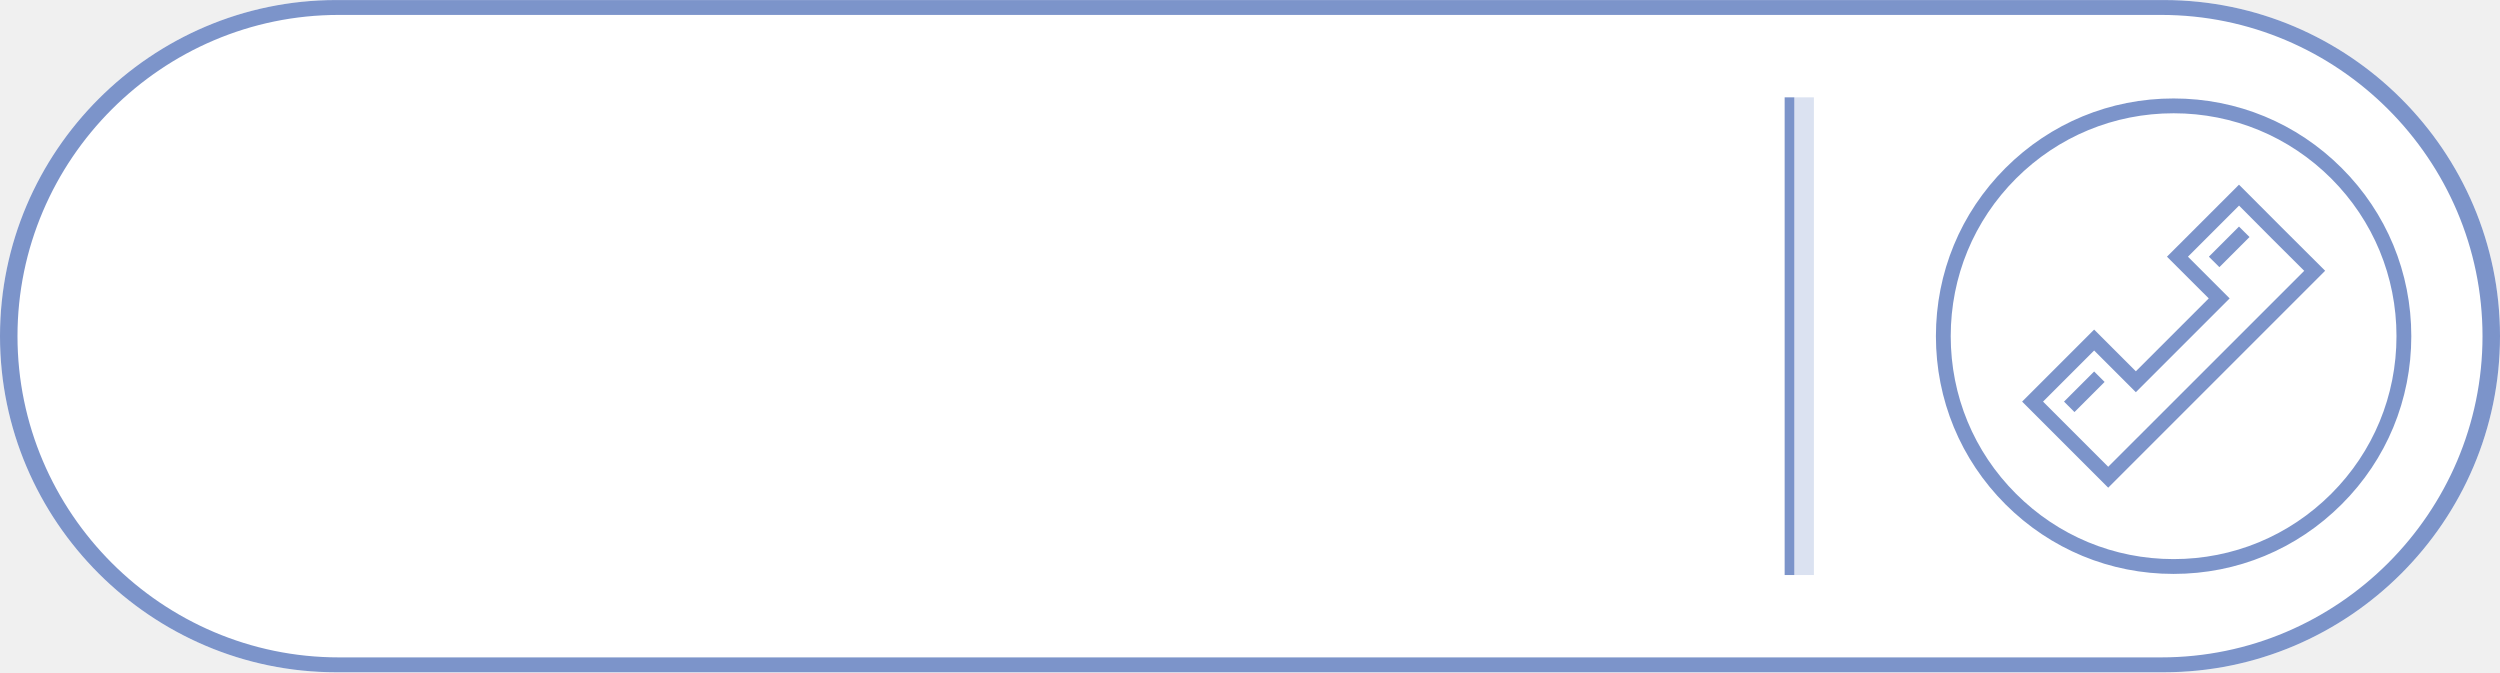
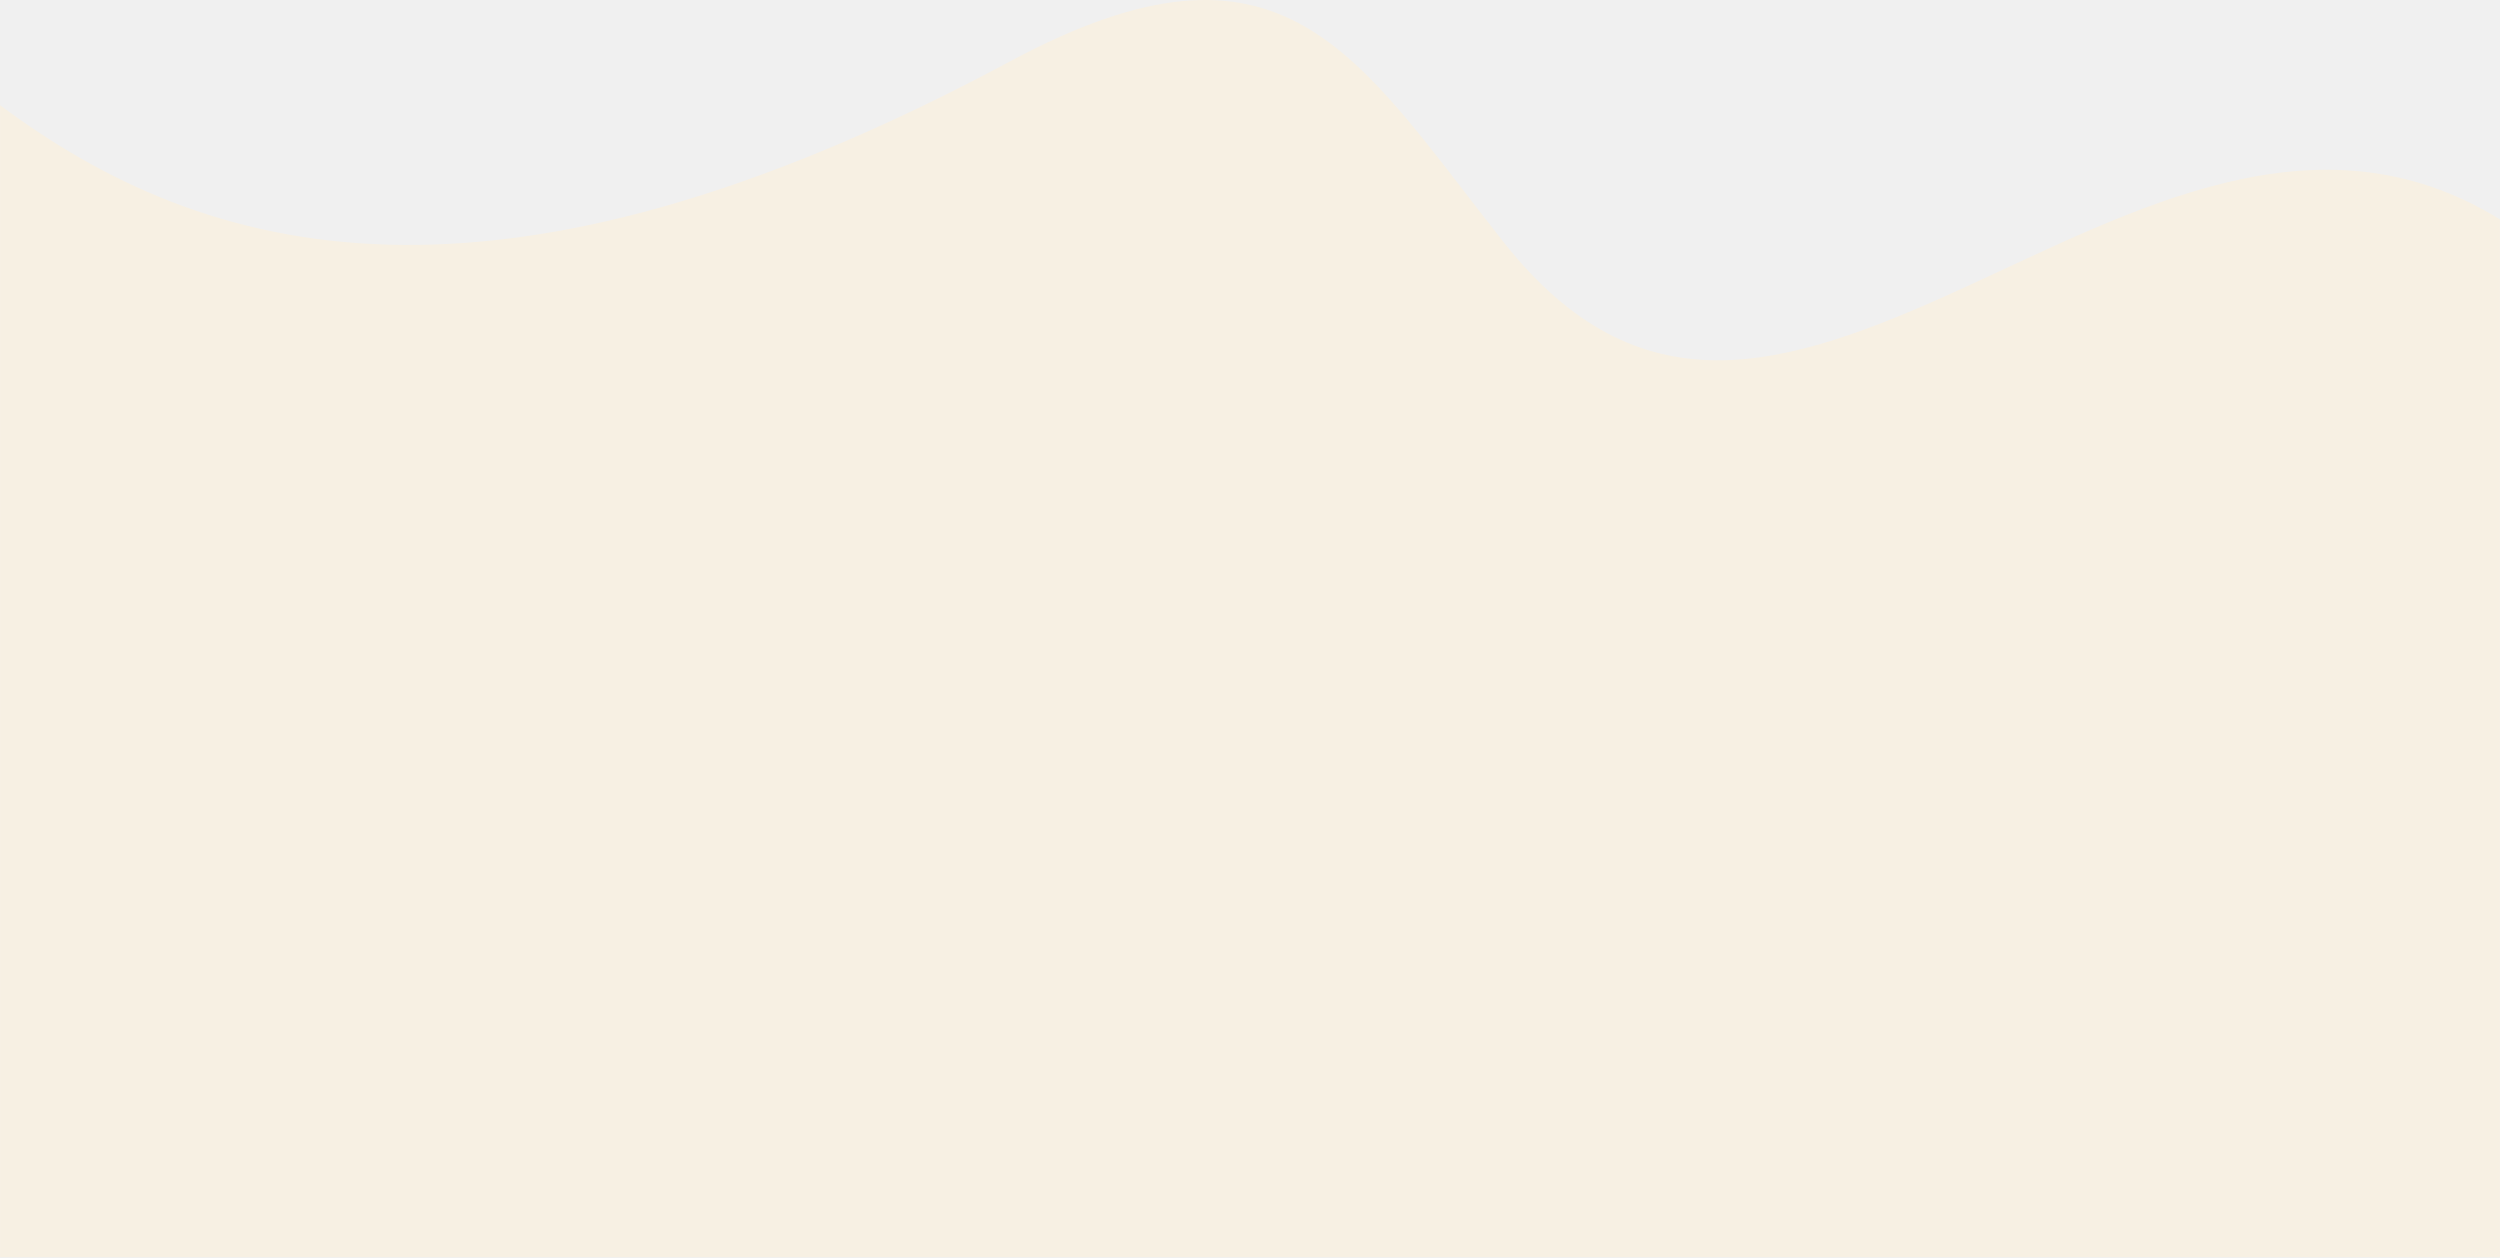
- <svg xmlns="http://www.w3.org/2000/svg" xml:space="preserve" width="4.016in" height="1.08in" version="1.1" style="shape-rendering:geometricPrecision; text-rendering:geometricPrecision; image-rendering:optimizeQuality; fill-rule:evenodd; clip-rule:evenodd" viewBox="0 0 40162 10799">
+ <svg xmlns="http://www.w3.org/2000/svg" xml:space="preserve" width="27.165in" height="13.661in" version="1.1" style="shape-rendering:geometricPrecision; text-rendering:geometricPrecision; image-rendering:optimizeQuality; fill-rule:evenodd; clip-rule:evenodd" viewBox="0 0 271654 136614">
  <defs>
    <style type="text/css">
   
-     .fil1 {fill:#7C94CA}
-     .fil2 {fill:#DBE2F1}
-     .fil0 {fill:white}
+     .fil0 {fill:#F7F0E3}
   
  </style>
  </defs>
  <g id="Layer_x0020_1">
-     <g id="_1909938470672">
-       <path class="fil0" d="M5400 0l29362 0c2971,0 5400,2430 5400,5399l0 1c0,2970 -2429,5399 -5400,5399l-29362 0c-2970,0 -5400,-2429 -5400,-5399l0 -1c0,-2969 2430,-5399 5400,-5399z" />
-       <path class="fil1" d="M5400 0l29362 0c2971,0 5400,2430 5400,5399l0 1c0,2970 -2429,5399 -5400,5399l-29362 0c-2970,0 -5400,-2429 -5400,-5399l0 -1c0,-2969 2430,-5399 5400,-5399zm42 239l29278 0c2839,0 5161,2322 5161,5161l0 0c0,2838 -2322,5160 -5161,5160l-29278 0c-2838,0 -5161,-2322 -5161,-5160l0 0c0,-2839 2323,-5161 5161,-5161z" />
-       <rect class="fil2" x="28827" y="1563" width="313" height="7674" />
-       <rect class="fil1" x="28670" y="1563" width="156" height="7674" />
-       <path class="fil1" d="M31100 5400c0,-1021 396,-1980 1118,-2702 722,-721 1680,-1118 2701,-1117 1020,0 1978,396 2700,1118 722,721 1118,1680 1118,2701 0,1020 -396,1980 -1118,2700 -722,722 -1680,1119 -2700,1119 -1021,1 -1979,-397 -2701,-1117 -722,-722 -1118,-1682 -1118,-2702zm5917 -1050l-3149 3148 -1047 -1047 821 -821 670 670 1507 -1507 -670 -670 821 -821 522 525 525 523zm-1532 -227l169 168 484 -484 -169 -168 -484 484zm-2327 2328l168 168 484 -484 -168 -168 -484 484zm4195 -2102l-3485 3485 -1383 -1383 1157 -1157 670 670 1171 -1171 -671 -670 1157 -1157c461,463 921,923 1384,1383zm1146 1051c0,-957 -372,-1856 -1048,-2533 -677,-675 -1575,-1048 -2532,-1048 -958,0 -1856,373 -2532,1048 -677,677 -1049,1576 -1049,2533 0,957 372,1856 1049,2532 676,676 1574,1049 2532,1049 957,0 1855,-373 2532,-1049 676,-676 1048,-1575 1048,-2532z" />
-     </g>
+     <path class="fil0" d="M271654 136614l-271654 0 0 -125187c22267,16597 53519,25411 109775,-4770 29813,-15994 37542,-680 53599,19642 14713,18619 30332,13972 49841,5049 18782,-8591 38669,-19703 58439,-7504l0 112770 0 0z" />
  </g>
</svg>
